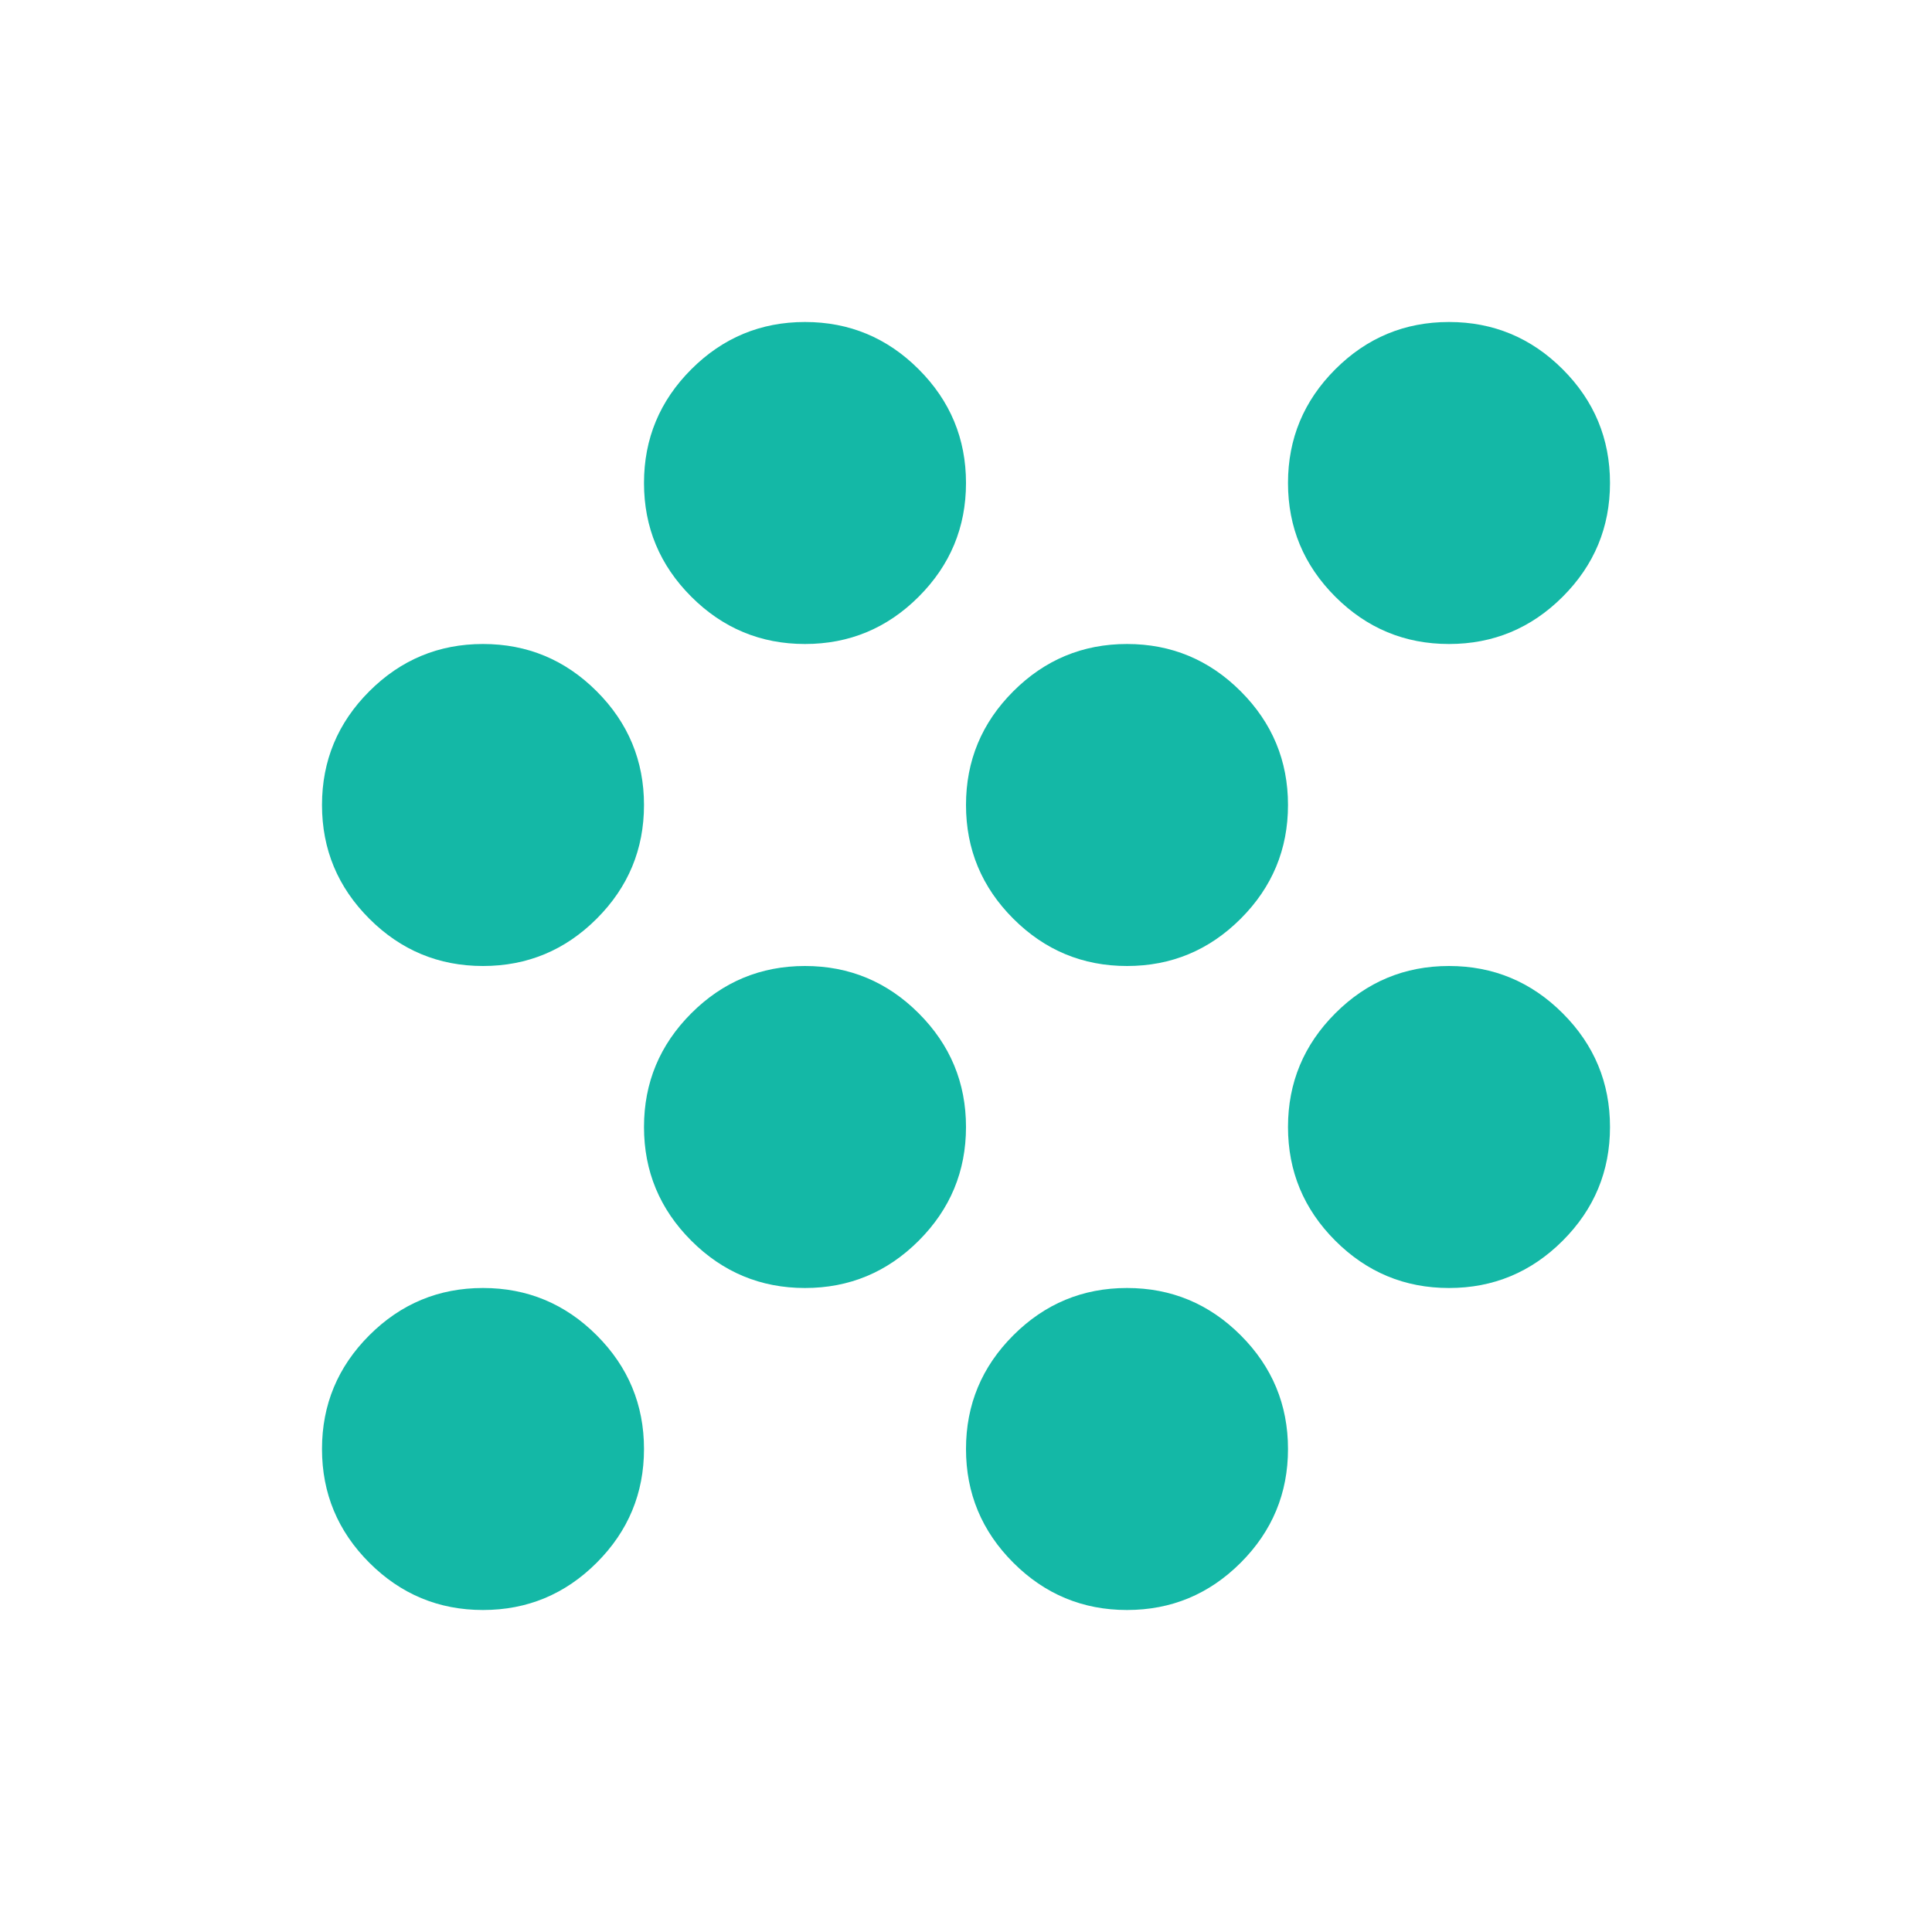
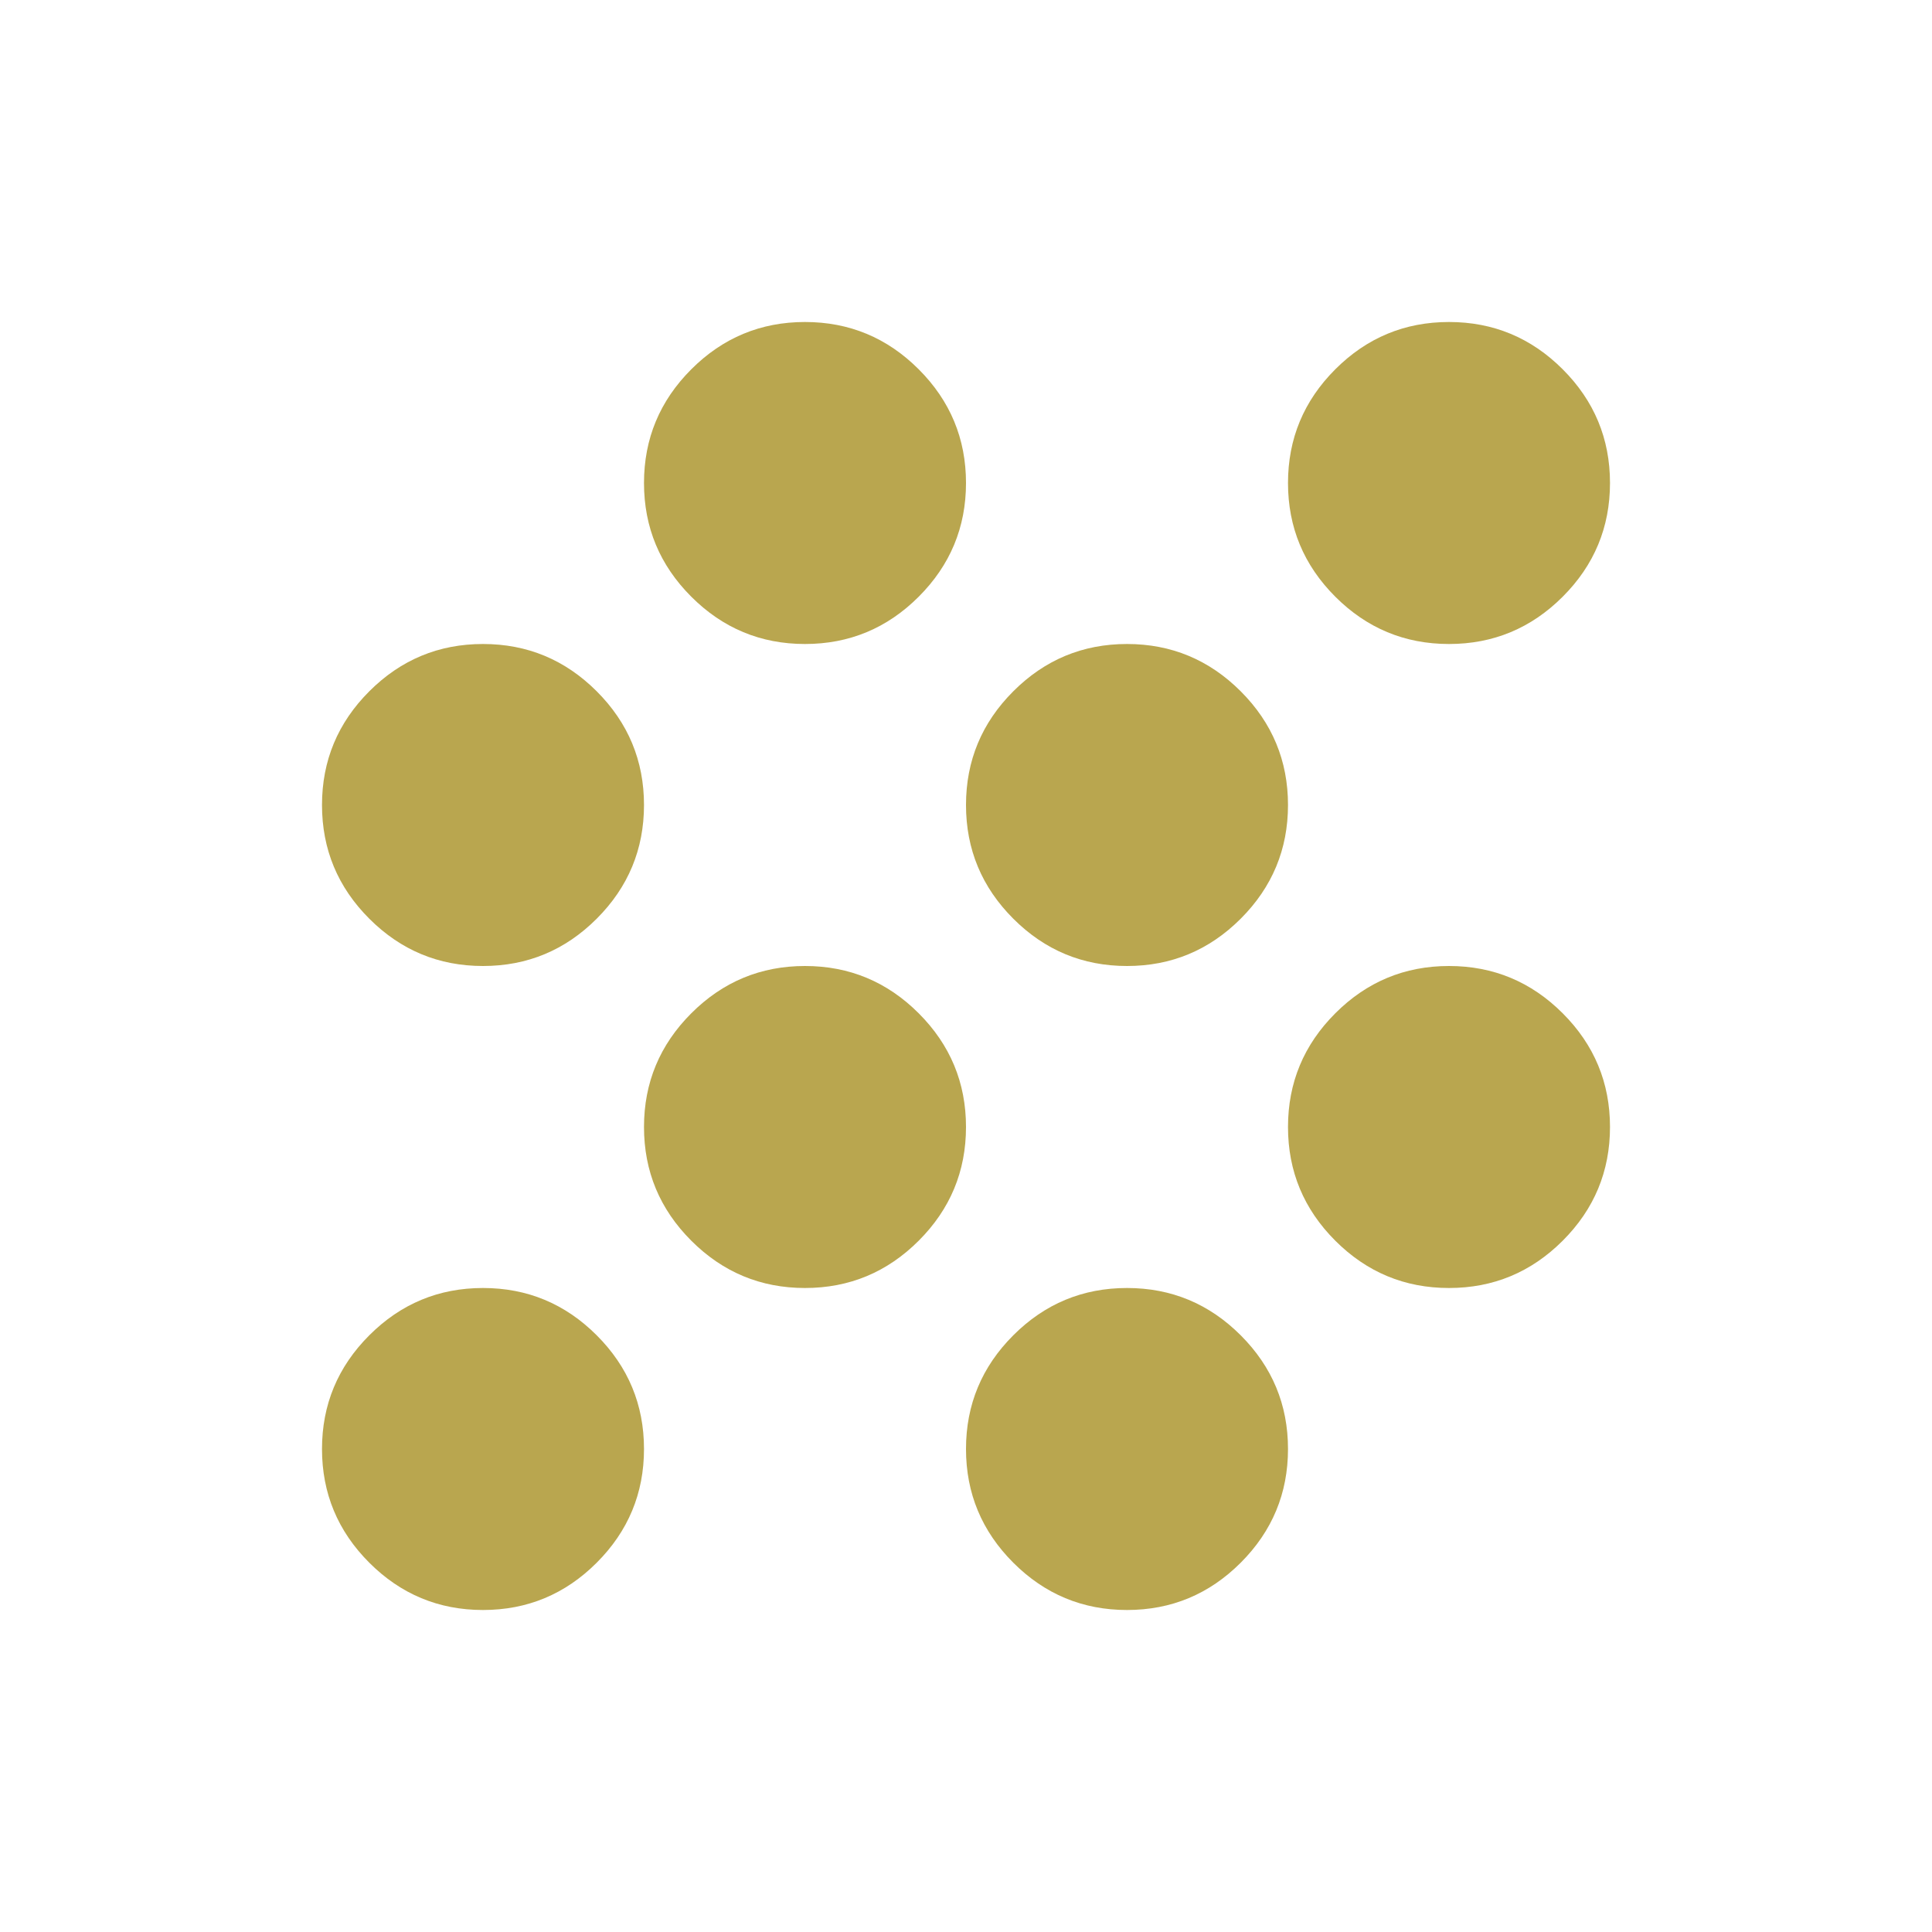
- <svg xmlns="http://www.w3.org/2000/svg" height="24px" viewBox="0 -960 960 960" width="24px" fill="#14b8a6">
+ <svg xmlns="http://www.w3.org/2000/svg" height="24px" viewBox="0 -960 960 960" width="24px" fill="#b9a64f">
  <path d="M240-160q-33 0-56.5-23.5T160-240q0-33 23.5-56.5T240-320q33 0 56.5 23.5T320-240q0 33-23.5 56.5T240-160Zm320 0q-33 0-56.5-23.5T480-240q0-33 23.5-56.5T560-320q33 0 56.5 23.5T640-240q0 33-23.5 56.5T560-160ZM400-320q-33 0-56.5-23.5T320-400q0-33 23.5-56.5T400-480q33 0 56.5 23.5T480-400q0 33-23.5 56.5T400-320Zm320 0q-33 0-56.5-23.5T640-400q0-33 23.5-56.5T720-480q33 0 56.5 23.5T800-400q0 33-23.5 56.5T720-320ZM240-480q-33 0-56.5-23.5T160-560q0-33 23.5-56.5T240-640q33 0 56.5 23.5T320-560q0 33-23.5 56.5T240-480Zm320 0q-33 0-56.5-23.5T480-560q0-33 23.5-56.5T560-640q33 0 56.5 23.5T640-560q0 33-23.5 56.5T560-480ZM400-640q-33 0-56.5-23.5T320-720q0-33 23.5-56.5T400-800q33 0 56.5 23.5T480-720q0 33-23.5 56.5T400-640Zm320 0q-33 0-56.5-23.5T640-720q0-33 23.5-56.5T720-800q33 0 56.5 23.5T800-720q0 33-23.5 56.5T720-640Z" />
</svg>
